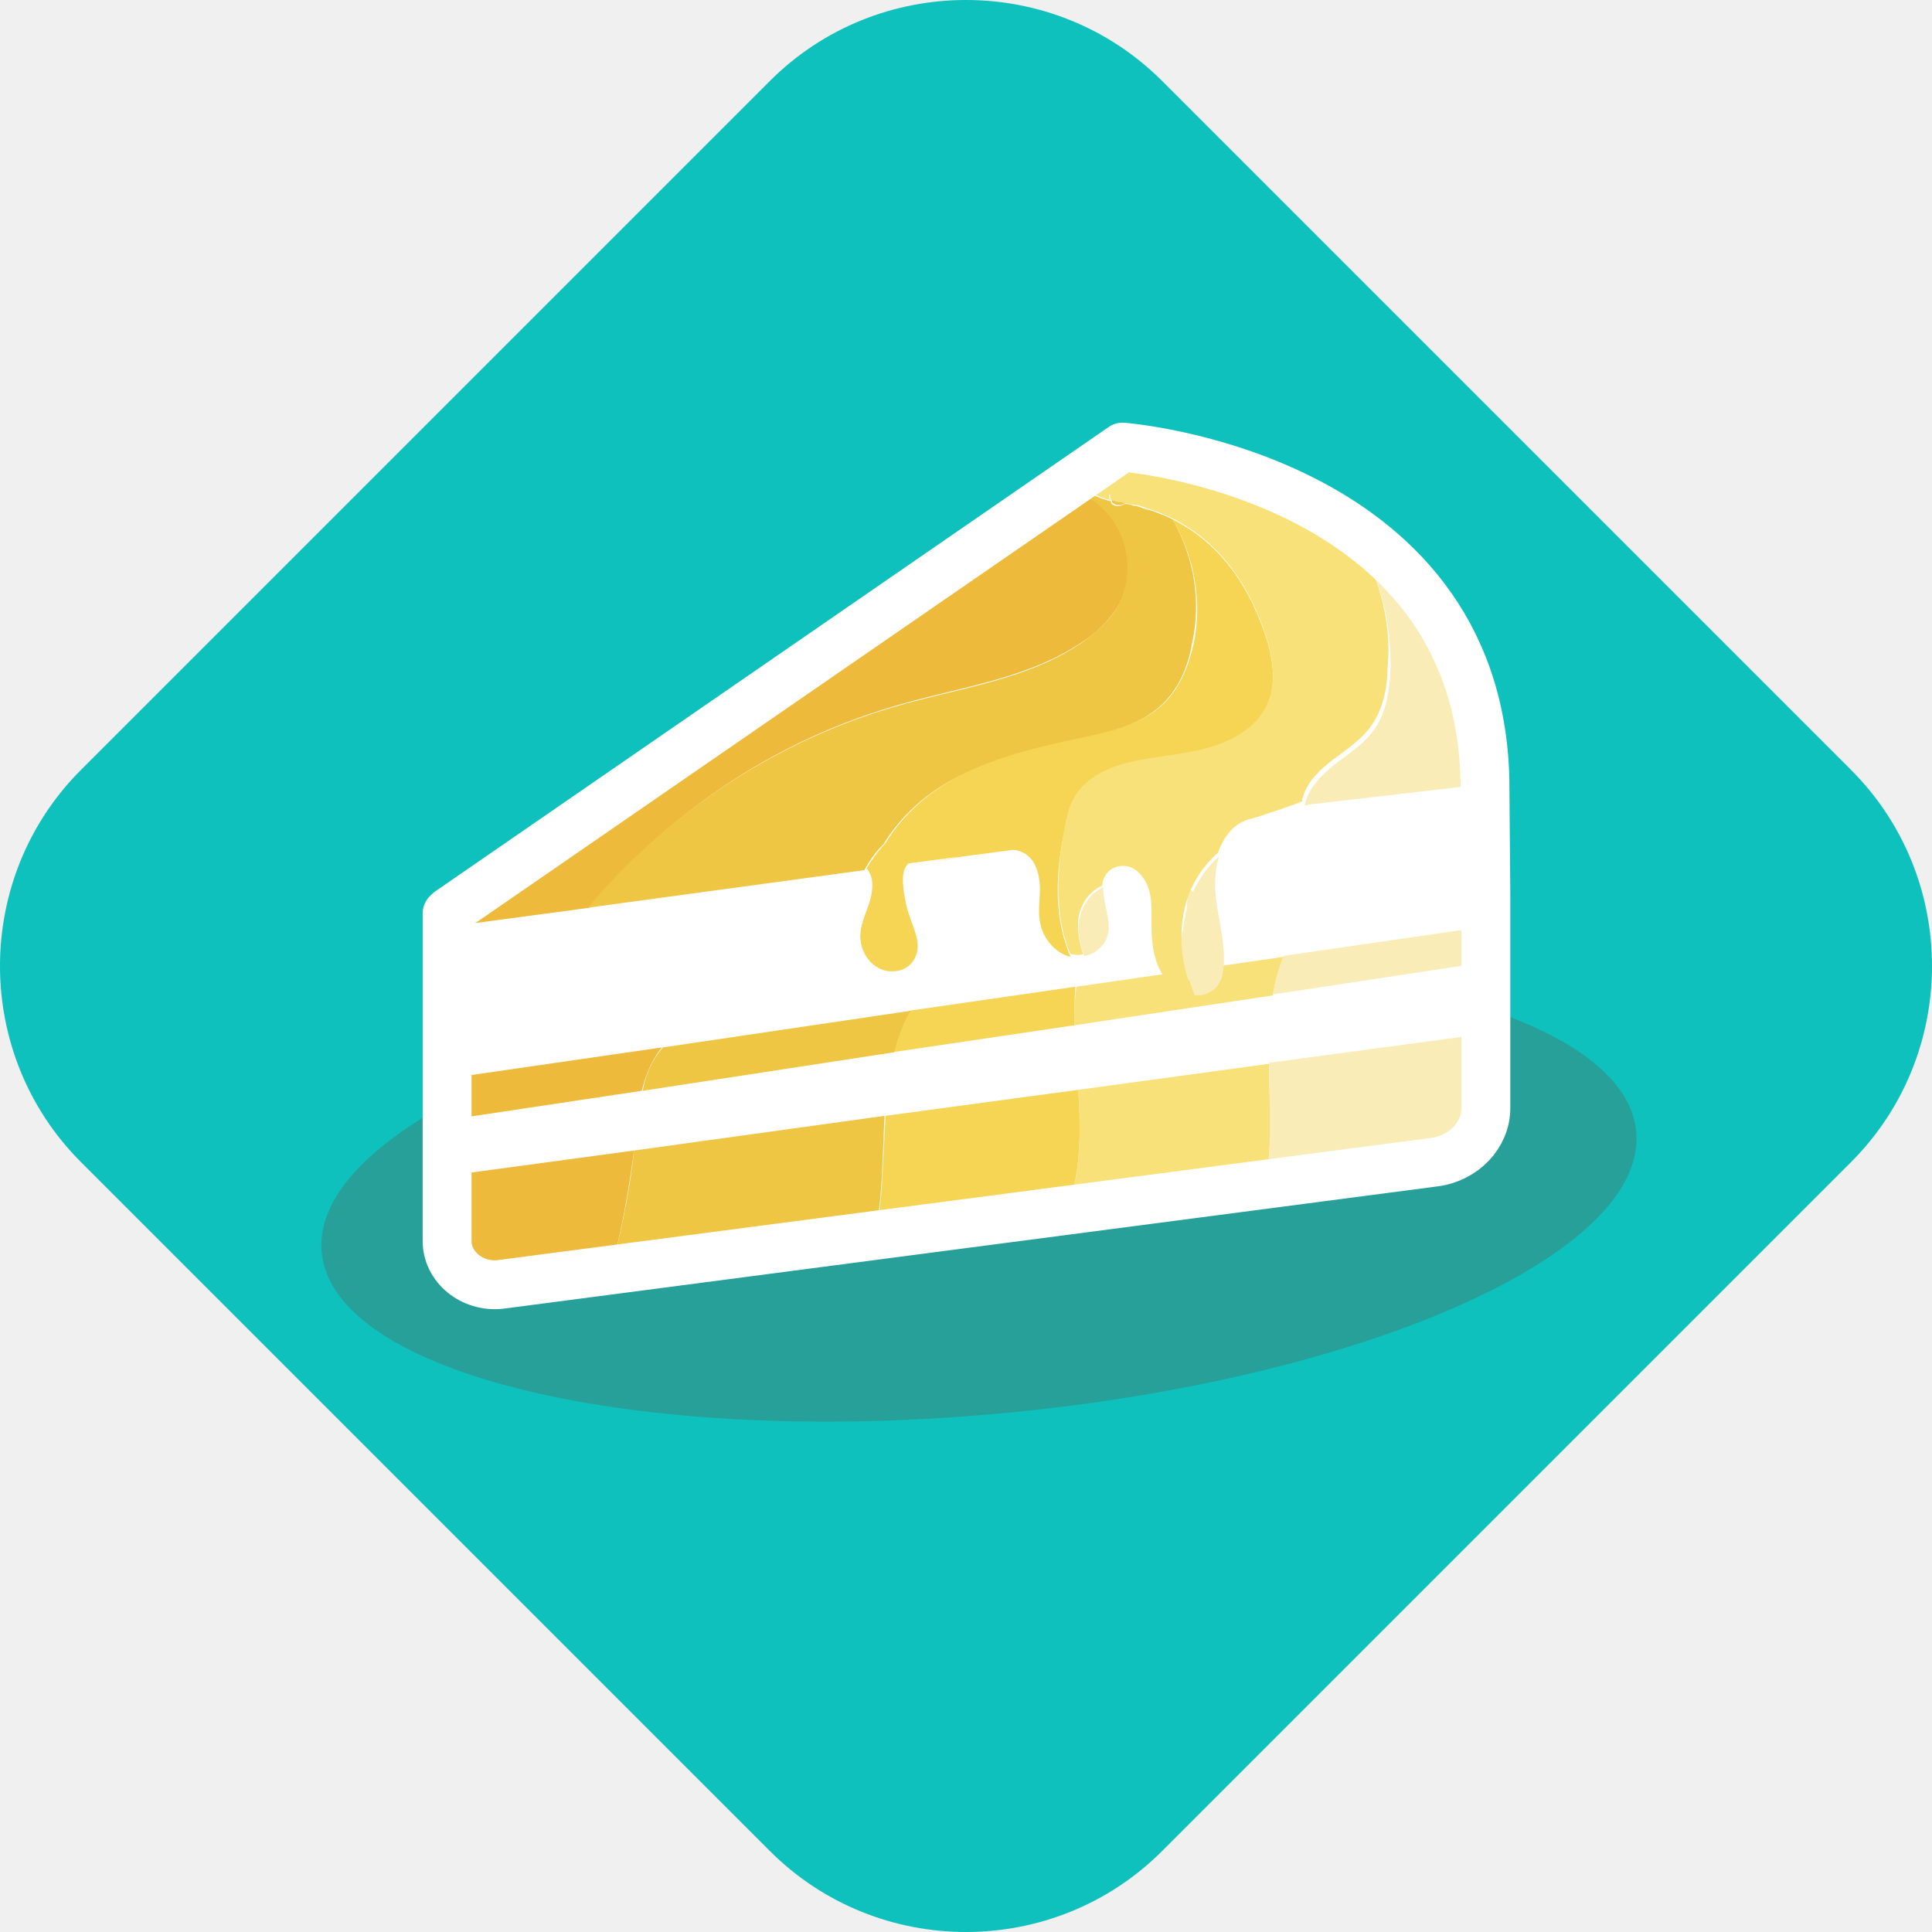
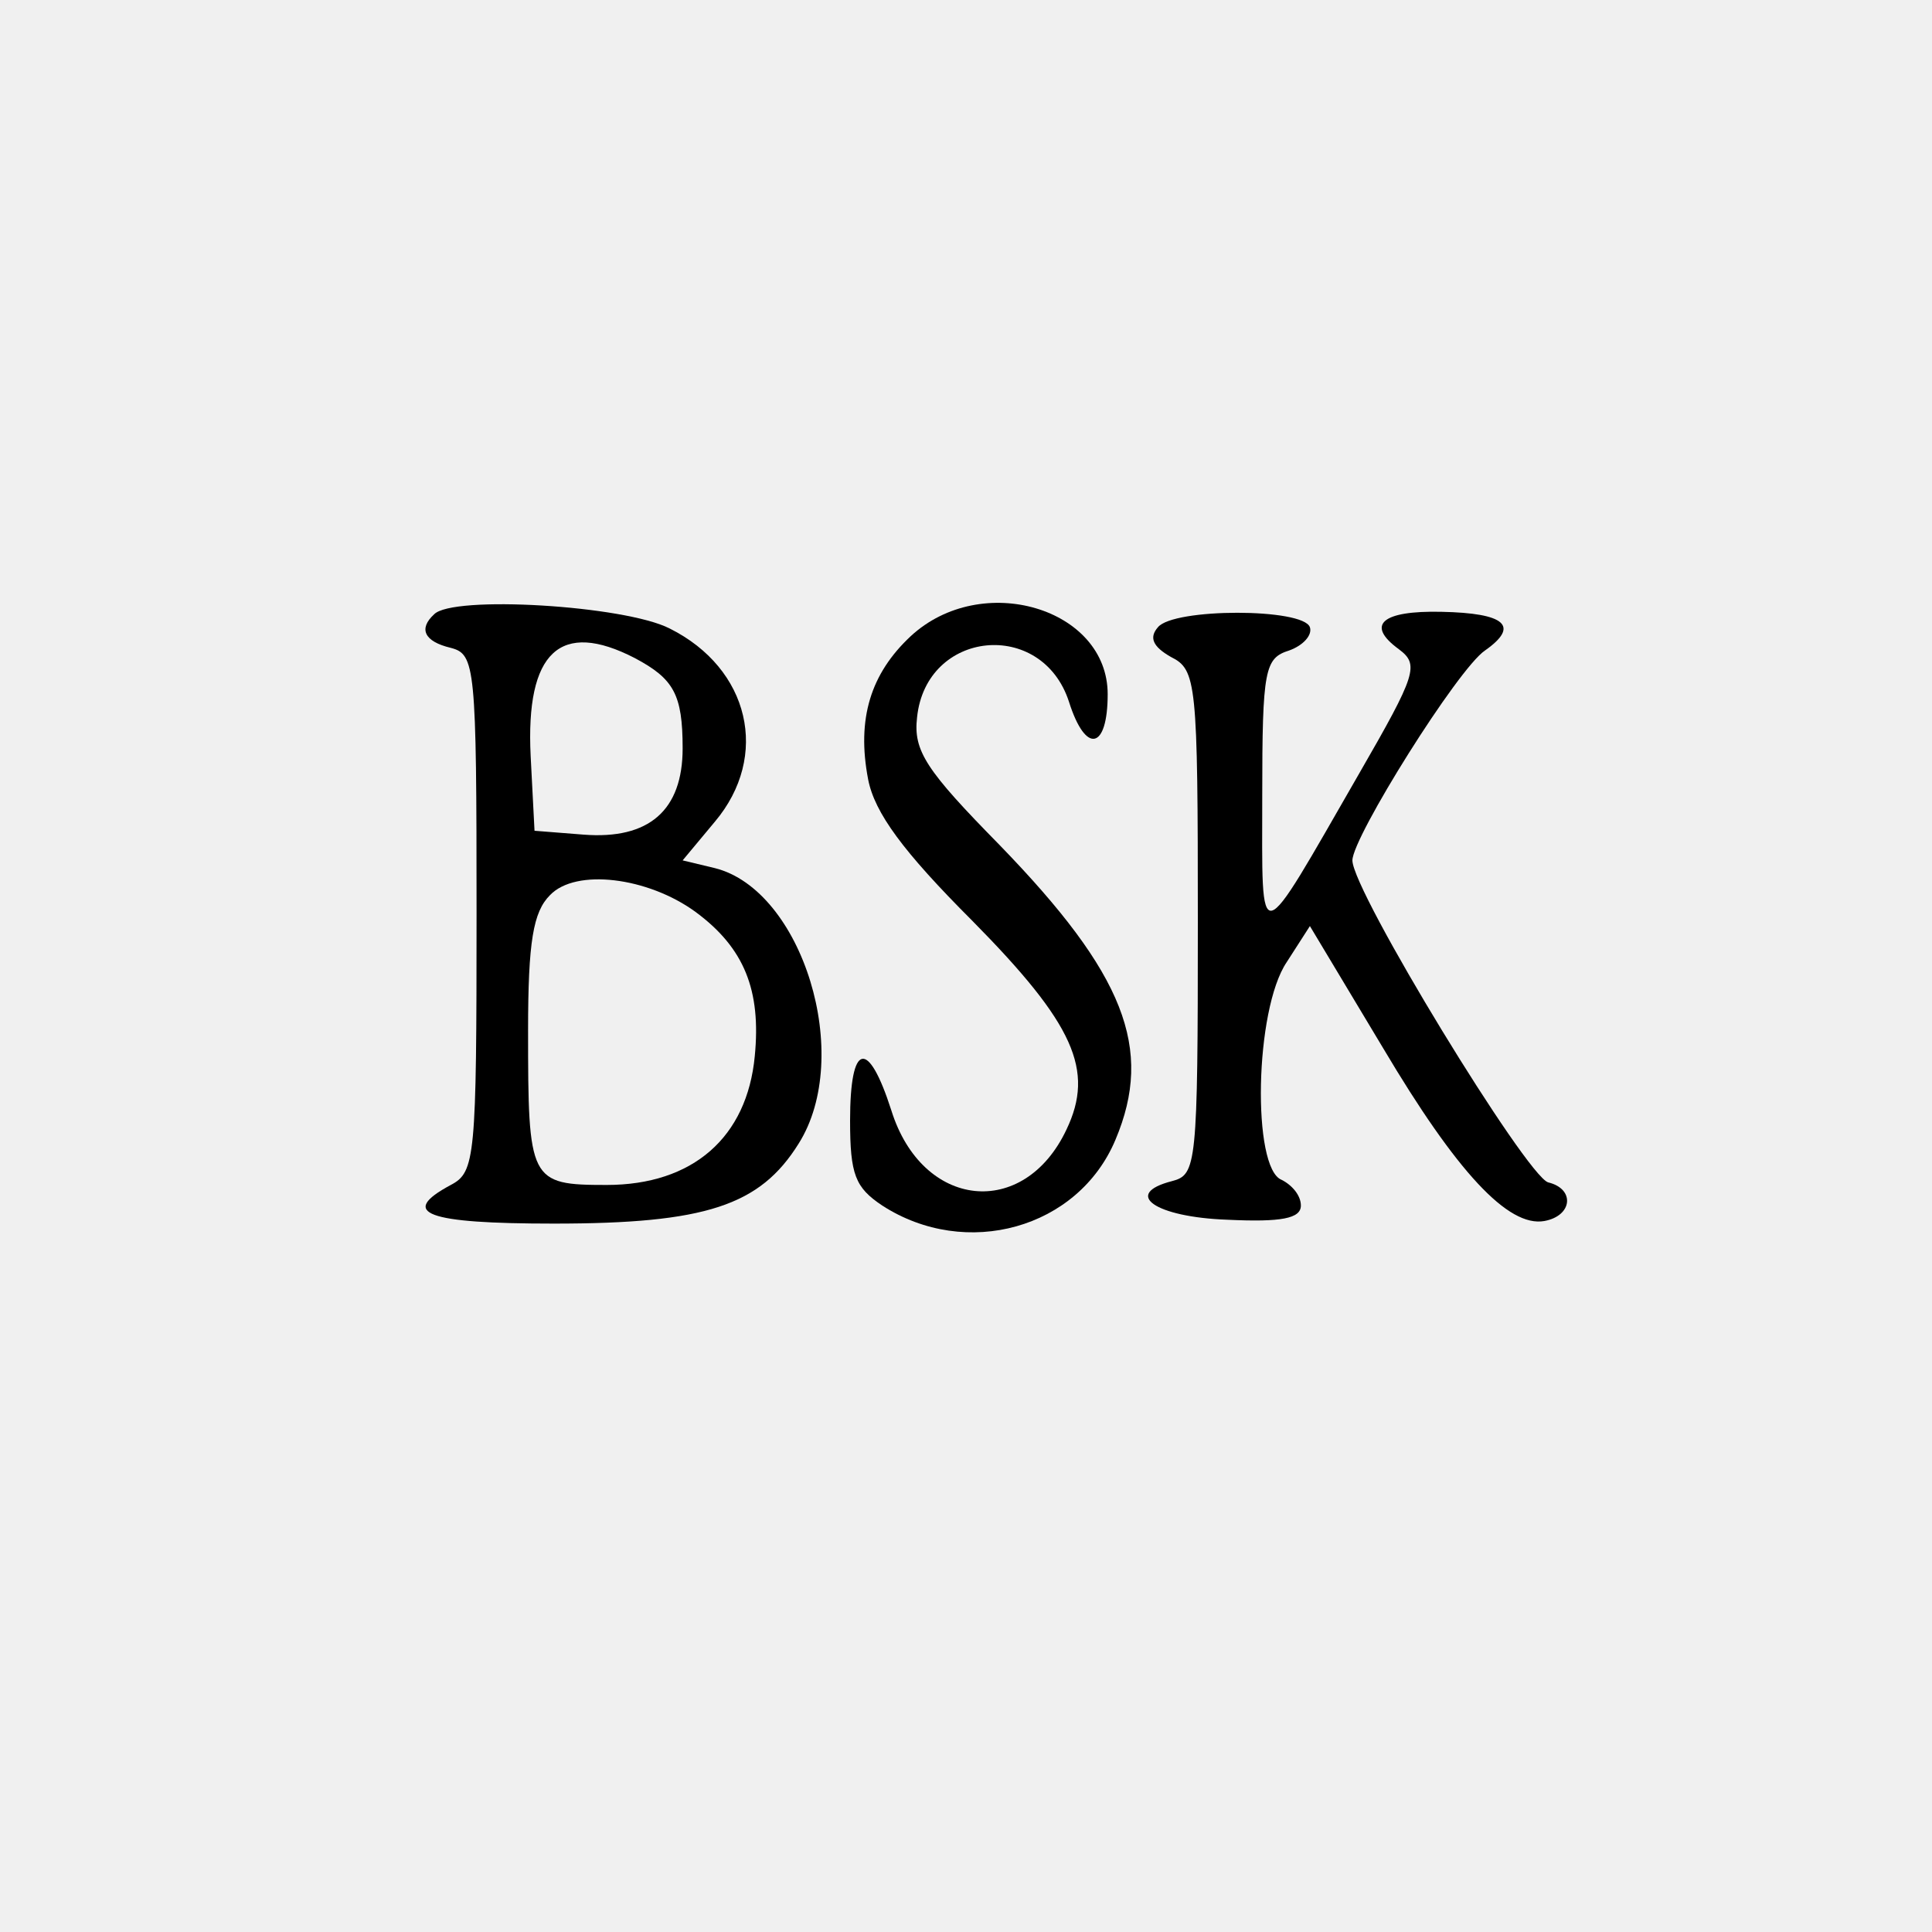
- <svg xmlns="http://www.w3.org/2000/svg" version="1.1" id="Layer_1" x="0px" y="0px" viewBox="0 0 200.5 200.5" enable-background="new 0 0 200.5 200.5" xml:space="preserve">
-   <path fill="#0EC1BC" d="M192.1,120.6l-71.5,71.5c-11.2,11.2-29.5,11.2-40.7,0L8.4,120.6c-11.2-11.2-11.2-29.5,0-40.7L79.9,8.4  c11.2-11.2,29.5-11.2,40.7,0l71.5,71.5C203.3,91.1,203.3,109.4,192.1,120.6z" />
-   <ellipse transform="matrix(0.9958 -9.115107e-02 9.115107e-02 0.9958 -10.8562 9.7731)" fill="#27A09A" cx="101.6" cy="123.7" rx="68.5" ry="23.1" />
-   <g>
-     <path fill="#FFFFFF" d="M153.4,80.8c-0.8-30.3-37.1-32.9-37.1-32.9L47.3,94l0,0l-0.2,0.2l0,1.8l0-1.8v11.2v7.4v3.9v5.3v4.8   c0,2.6,2.6,4.6,5.4,4.3l95.7-12.2c3-0.4,5.2-2.7,5.2-5.4v-4.7V102v-3.4v-6.4L153.4,80.8L153.4,80.8z" />
-     <g>
-       <path fill="#F9E17A" d="M131.7,110.4l-19.8,2.7c0.2,3.3,0.3,6.6-0.4,9.8c-0.1,0.3-0.1,0.5-0.2,0.8l20.3-2.9    c0.2-1.5,0.2-3.1,0.2-4.6C131.8,114.2,131.7,112.3,131.7,110.4z" />
-       <path fill="#F6D555" d="M111.9,113.1l-20,2.7c-0.2,3.6-0.3,7.2-0.7,10.7l20.1-2.8c0.1-0.3,0.1-0.5,0.2-0.8    C112.2,119.6,112.1,116.4,111.9,113.1z" />
-       <path fill="#EDBA3B" d="M47.3,121.9v5.3c0,2.9,2.5,5.1,5.4,4.7l11.1-1.6c0.9-3.6,1.5-7.2,2-10.9L47.3,121.9z" />
-       <path fill="#EFC643" d="M65.8,119.4c-0.4,3.7-1.1,7.3-2,10.9l27.3-3.8c0.5-3.5,0.5-7.1,0.7-10.7L65.8,119.4z" />
-       <path fill="#F9ECB7" d="M131.8,116.1c0,1.5,0,3.1-0.2,4.6l16.4-2.3c3-0.4,5.2-2.9,5.2-5.9v-5.1l-21.5,2.9    C131.7,112.3,131.8,114.2,131.8,116.1z" />
-       <path fill="#F9E17A" d="M111.5,106.4l20.6-3.1c0.2-1.4,0.6-2.7,1.1-4l-21.5,3.1C111.5,103.7,111.5,105,111.5,106.4z" />
-       <path fill="#F9ECB7" d="M132.1,103.2l21.1-3.2v-3.7l-20,2.9C132.7,100.5,132.3,101.9,132.1,103.2z" />
-       <path fill="#EDBA3B" d="M68.6,108.8c0,0,0.1-0.1,0.1-0.1l-21.4,3.1v4.3l19.3-2.9C67,111.6,67.6,110.1,68.6,108.8z" />
-       <path fill="#F6D555" d="M111.5,106.4c0-1.3,0-2.7,0.1-4l-17.3,2.5c-0.8,1.3-1.3,2.8-1.7,4.3L111.5,106.4z" />
-       <path fill="#EFC643" d="M66.7,113.2l26.1-4c0.4-1.5,0.9-3,1.7-4.3l-25.7,3.8c0,0-0.1,0.1-0.1,0.1C67.6,110.1,67,111.6,66.7,113.2z    " />
-       <g>
-         <path fill="none" d="M135.6,83.5l0.1,0C135.7,83.5,135.7,83.5,135.6,83.5z" />
-         <path fill="#F6D555" d="M135.7,83.5l-0.1,0C135.5,83.7,135.7,83.5,135.7,83.5z" />
-         <path fill="#F9ECB7" d="M123.4,92.1c1.2,1.3,1.8,3,2.2,4.7c0.3,1.2,0.5,2.6-0.1,3.7c-0.6,1.1-2.2,1.7-3.1,0.8     c-1-1-0.4-2.6,0.1-3.9c0.7-1.9,0.9-4.1,0.5-6.1" />
-         <path fill="#F9ECB7" d="M112,95.6c-0.2,1.2,0.1,2.4,0.5,3.6c0.6-0.1,1.1-0.3,1.5-0.7c2.1-1.7,0.4-4.4,0.5-6.4     C113.1,92.7,112.2,94.1,112,95.6z" />
-         <path fill="#F9ECB7" d="M123.4,93.6c-1.1,3.1-0.7,6.6,0.6,9.7c0.3,0,0.7,0,1-0.1c1.6-0.5,1.9-1.8,2-3c0.2-2.7-0.8-5.4-0.9-8.2     c0-1,0.1-2.1,0.4-3.1C125.1,90.1,124,91.8,123.4,93.6z" />
-         <path fill="#F9ECB7" d="M139.9,54.5c3,4.4,4.6,9.7,4.4,15.1c-0.1,2.3-0.5,4.6-1.9,6.4c-1.1,1.4-2.7,2.4-4.1,3.5     c-1.3,1.1-2.6,2.4-2.9,4.1c0.1,0,0.2-0.1,0.3-0.1c0.1,0,0.1,0,0.1,0l15.5-1.8c1-0.1,1.8-1,1.7-2     C152.2,67.5,146.6,59.6,139.9,54.5z" />
-         <path fill="#F6D555" d="M131.2,65.6c-1.9-5.5-5-9.4-9.5-11.7c2.2,3.8,3.1,8.4,2.2,12.8c-0.5,2.3-1.4,4.6-3.1,6.3     c-2.4,2.3-5.8,2.9-9,3.6c-4.7,1-9.5,2.1-13.6,4.7c-2.5,1.5-4.8,3.7-6.3,6.2c0,0,0,0,0,0c-0.1,0.1-0.1,0.1-0.2,0.2     c-0.7,0.8-1.3,1.6-1.8,2.5l0.1,0c0.7,0.9,0.6,2.1,0.3,3.2c-0.3,1.1-0.9,2.2-1,3.4c-0.2,1.9,1.2,4.1,3.4,4c0.9,0,1.8-0.5,2.2-1.3     c0.8-1.4,0-2.9-0.5-4.4c-0.4-1.1-0.6-2.3-0.7-3.5c0-0.7,0-1.5,0.6-2c0,0,0,0,0,0l5.3-0.7c-1,0.2-2,0.4-2.9,0.6l3.1-0.6l5.3-0.7     c0.4,0,0.7,0.1,1.1,0.3c1.2,0.6,1.6,2,1.7,3.2c0.1,1.3-0.2,2.6,0,3.8c0.2,1.7,1.5,3.4,3.2,3.8c-0.3-0.7-0.5-1.3-0.7-2     c-1-3.6-0.7-7.5,0.1-11.2c0.2-1.1,0.5-2.2,1-3.1c0.4-0.7,0.9-1.2,1.6-1.7c0.5-0.4,1-0.7,1.5-1c2.8-1.4,6-1.5,9.1-2     c3.1-0.6,6.3-1.9,7.7-4.7C132.6,71,132.1,68.1,131.2,65.6z" />
-         <path fill="none" d="M116.8,52.2C116.8,52.2,116.8,52.2,116.8,52.2c-0.2,0-0.3-0.1-0.5-0.1C116.5,52.2,116.6,52.2,116.8,52.2z" />
-         <path fill="none" d="M117.8,52.5c-0.3-0.1-0.6-0.2-1-0.2c0,0,0,0,0,0C117.1,52.3,117.4,52.4,117.8,52.5z" />
-         <path fill="none" d="M117.9,52.5c0.4,0.1,0.8,0.2,1.2,0.4C118.7,52.7,118.3,52.6,117.9,52.5z" />
-         <path fill="none" d="M119.2,52.9c0.9,0.3,1.7,0.6,2.5,1C120.9,53.5,120.1,53.2,119.2,52.9z" />
-         <path fill="#F9E17A" d="M115.2,51.3c0,0.2,0,0.4,0.1,0.6c0,0,0.1,0,0.1,0c0-0.2,0-0.3,0-0.5C115.3,51.4,115.3,51.3,115.2,51.3z" />
-         <path fill="#F9E17A" d="M139.9,54.5c-10.6-8.2-23.9-9.2-23.9-9.2l-1.2,0.9l-2.5,1.8l-2.5,1.8c1,0.2,1.9,0.4,2.9,0.7     c0.5,0.7,1.4,1.1,2.5,1.4c-0.1-0.2-0.1-0.4-0.1-0.6c0.1,0,0.1,0.1,0.2,0.1c0,0.2,0,0.3,0,0.5c0.3,0.1,0.6,0.1,0.9,0.2     c0.2,0,0.3,0.1,0.5,0.1c0.3,0.1,0.6,0.1,1,0.2c0.1,0,0.1,0,0.2,0c0.4,0.1,0.8,0.2,1.2,0.4c0,0,0,0,0.1,0c0.9,0.3,1.7,0.6,2.5,1     c0,0,0,0,0,0v0c4.5,2.3,7.6,6.2,9.5,11.7c0.9,2.5,1.4,5.4,0.2,7.8c-1.4,2.8-4.6,4.1-7.7,4.7c-3.1,0.6-6.3,0.7-9.1,2     c-1.2,0.6-2.4,1.5-3.1,2.7c-0.6,1-0.8,2.1-1,3.1c-0.7,3.7-1,7.6-0.1,11.2c0.2,0.7,0.4,1.4,0.7,2c0.2,0,0.4,0.1,0.7,0.1     c0.2,0,0.4,0,0.6-0.1c-0.4-1.2-0.6-2.4-0.5-3.6c0.2-1.5,1.1-2.9,2.5-3.5c0-0.6,0.3-1.2,0.8-1.6c0.8-0.6,2-0.6,2.8,0.1     c1.7,1.5,1.5,3.6,1.5,5.5c0,2.3,0.3,4.8,2.1,6.3c0.6,0.5,1.4,0.8,2.2,0.8c-1.3-3-1.6-6.5-0.6-9.7c0.6-1.8,1.7-3.5,3.2-4.8     c0.6-1.7,1.7-3.1,3.3-3.5c0.6-0.1,4.3-1.4,5.4-1.8c0.3-1.7,1.5-3,2.9-4.1c1.4-1.1,3-2.1,4.1-3.5c1.4-1.8,1.9-4.2,1.9-6.4     C144.5,64.3,142.9,58.9,139.9,54.5z" />
-         <path fill="#EFC643" d="M115.4,51.9c0,0.1,0,0.1,0,0.2c0.3,0.4,1,0.4,1.4,0.1c-0.2,0-0.3-0.1-0.5-0.1     C116,52.1,115.7,52,115.4,51.9z" />
-         <path fill="#EFC643" d="M117.8,52.5c0.1,0,0.1,0,0.2,0C117.9,52.5,117.8,52.5,117.8,52.5z" />
-         <polygon fill="#EFC643" points="121.7,53.9 121.7,53.9 121.7,53.9    " />
-         <path fill="#EFC643" d="M119.1,52.9C119.2,52.9,119.2,52.9,119.1,52.9C119.2,52.9,119.2,52.9,119.1,52.9z" />
-         <path fill="#EDBA3B" d="M93.8,73c6.4-1.8,13.2-2.7,18.7-6.5c1.5-1,2.8-2.3,3.7-3.9c1.3-2.5,1.2-5.8-0.3-8.2     c-1.4-2.3-3.9-3.9-6.6-4.2L48.9,94.8c-0.4,0.3-0.2,1,0.4,1l11.9-1.6C69.6,84,81.1,76.5,93.8,73z" />
-         <path fill="#EFC643" d="M121.7,53.9C121.7,53.9,121.7,53.9,121.7,53.9c-0.8-0.4-1.6-0.7-2.5-1c0,0,0,0-0.1,0     c-0.4-0.1-0.8-0.3-1.2-0.4c-0.1,0-0.1,0-0.2,0c-0.3-0.1-0.6-0.2-1-0.2c-0.4,0.3-1.1,0.3-1.4-0.1c0-0.1,0-0.1,0-0.2     c0,0-0.1,0-0.1,0c0,0,0,0.1,0,0.1c0,0,0-0.1,0-0.1c-1.1-0.3-2-0.6-2.5-1.4c-1-0.3-1.9-0.5-2.9-0.7l-0.6,0.4     c2.7,0.3,5.2,1.9,6.6,4.2c1.5,2.5,1.6,5.7,0.3,8.2c-0.8,1.6-2.2,2.8-3.7,3.9c-5.4,3.8-12.3,4.7-18.7,6.5     c-12.7,3.5-24.2,11-32.7,21.1l28.7-3.9c0.5-0.9,1.1-1.8,1.8-2.5c0.1-0.1,0.1-0.1,0.2-0.2c1.5-2.5,3.8-4.7,6.3-6.2     c4.1-2.5,8.9-3.7,13.6-4.7c3.2-0.7,6.6-1.3,9-3.6c1.7-1.6,2.7-3.9,3.1-6.3C124.7,62.4,123.9,57.8,121.7,53.9z" />
-       </g>
-     </g>
-     <path fill="none" stroke="#FFFFFF" stroke-width="5.074" stroke-linecap="round" stroke-linejoin="round" stroke-miterlimit="10" d="   M154.1,80.8c-0.8-31.6-37.6-34.4-37.6-34.4L46.6,94.6l0,0l-0.2,0.2l0,0l0,0v11.7v7.7v4.1v5.5v5c0,2.7,2.6,4.8,5.5,4.5l97-12.7   c3-0.4,5.3-2.8,5.3-5.6v-4.9v-7v-3.5v-6.7L154.1,80.8L154.1,80.8z" />
+ <svg xmlns="http://www.w3.org/2000/svg" version="1.0" width="150pt" height="150pt" viewBox="0 0 150 150" preserveAspectRatio="xMidYMid meet">
+   <g transform="translate(0,150) scale(0.1,-0.1)" fill="#000000" stroke="none">
+     <path d="M337 1023 c-12 -11 -8 -21 13 -26 19 -5 20 -14 20 -206 0 -190 -1 -201 -20 -211 -41 -22 -19 -30 80 -30 118 0 160 14 190 62 43 68 3 197 -65 214 l-25 6 25 30 c43 51 27 119 -35 150 -35 18 -169 26 -183 11z m156 -34 c30 -16 37 -28 37 -70 0 -48 -26 -71 -77 -67 l-38 3 -3 58 c-4 81 23 106 81 76z m47 -197 c38 -28 51 -61 46 -112 -6 -63 -48 -100 -115 -100 -60 0 -61 3 -61 120 0 69 4 92 17 105 20 21 76 14 113 -13z" />
+     <path d="M707 1006 c-31 -29 -42 -64 -33 -111 5 -26 27 -56 81 -110 79 -80 95 -116 73 -162 -33 -70 -112 -62 -136 15 -18 56 -32 53 -32 -8 0 -42 4 -52 25 -66 65 -42 152 -18 181 51 30 71 7 129 -90 229 -57 58 -67 73 -64 99 7 68 97 77 118 12 13 -41 30 -37 30 6 0 67 -98 96 -153 45z" />
+     <path d="M899 1013 c-7 -8 -4 -15 10 -23 20 -10 21 -19 21 -206 0 -189 -1 -196 -20 -201 -39 -10 -13 -28 43 -30 42 -2 57 1 57 11 0 8 -7 16 -15 20 -23 9 -21 132 4 169 l18 28 57 -95 c57 -96 97 -139 125 -134 22 4 24 25 3 30 -17 5 -152 226 -152 250 0 18 82 149 103 163 27 19 16 29 -34 30 -46 1 -59 -10 -33 -29 16 -12 14 -19 -31 -97 -80 -139 -75 -138 -75 -17 0 99 2 107 21 113 11 4 18 12 16 18 -5 15 -106 15 -118 0z" />
  </g>
</svg>
